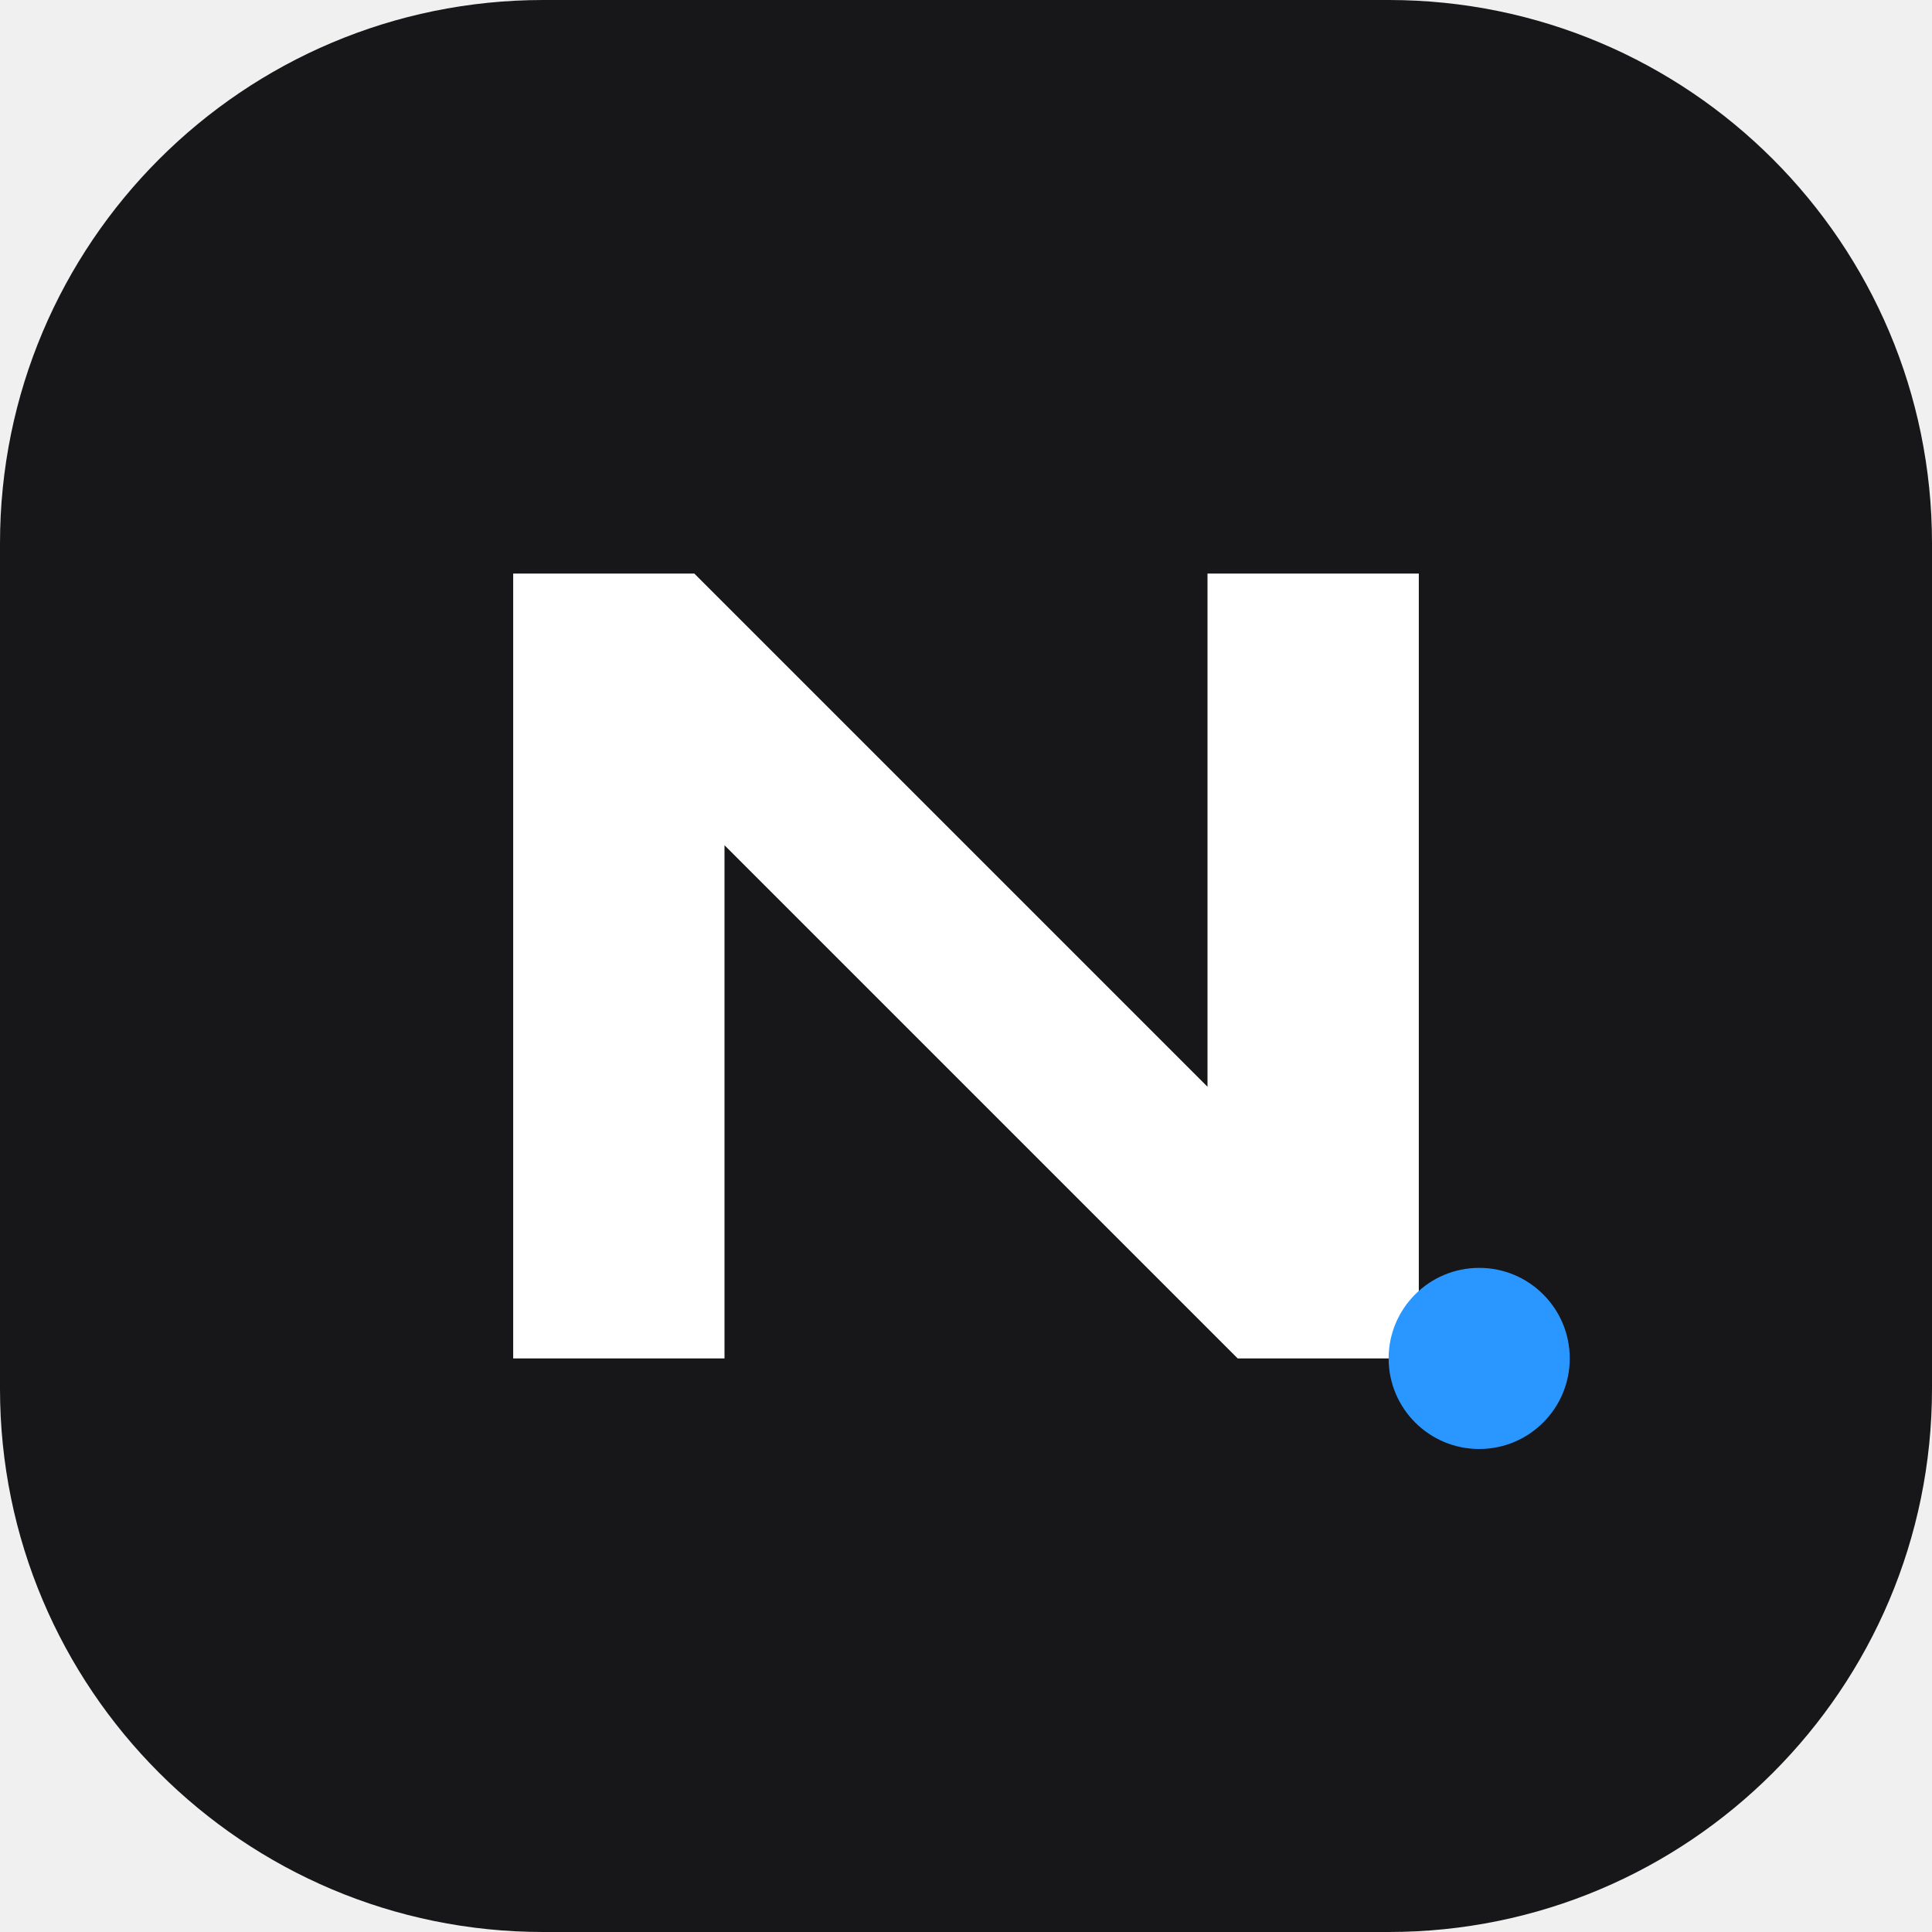
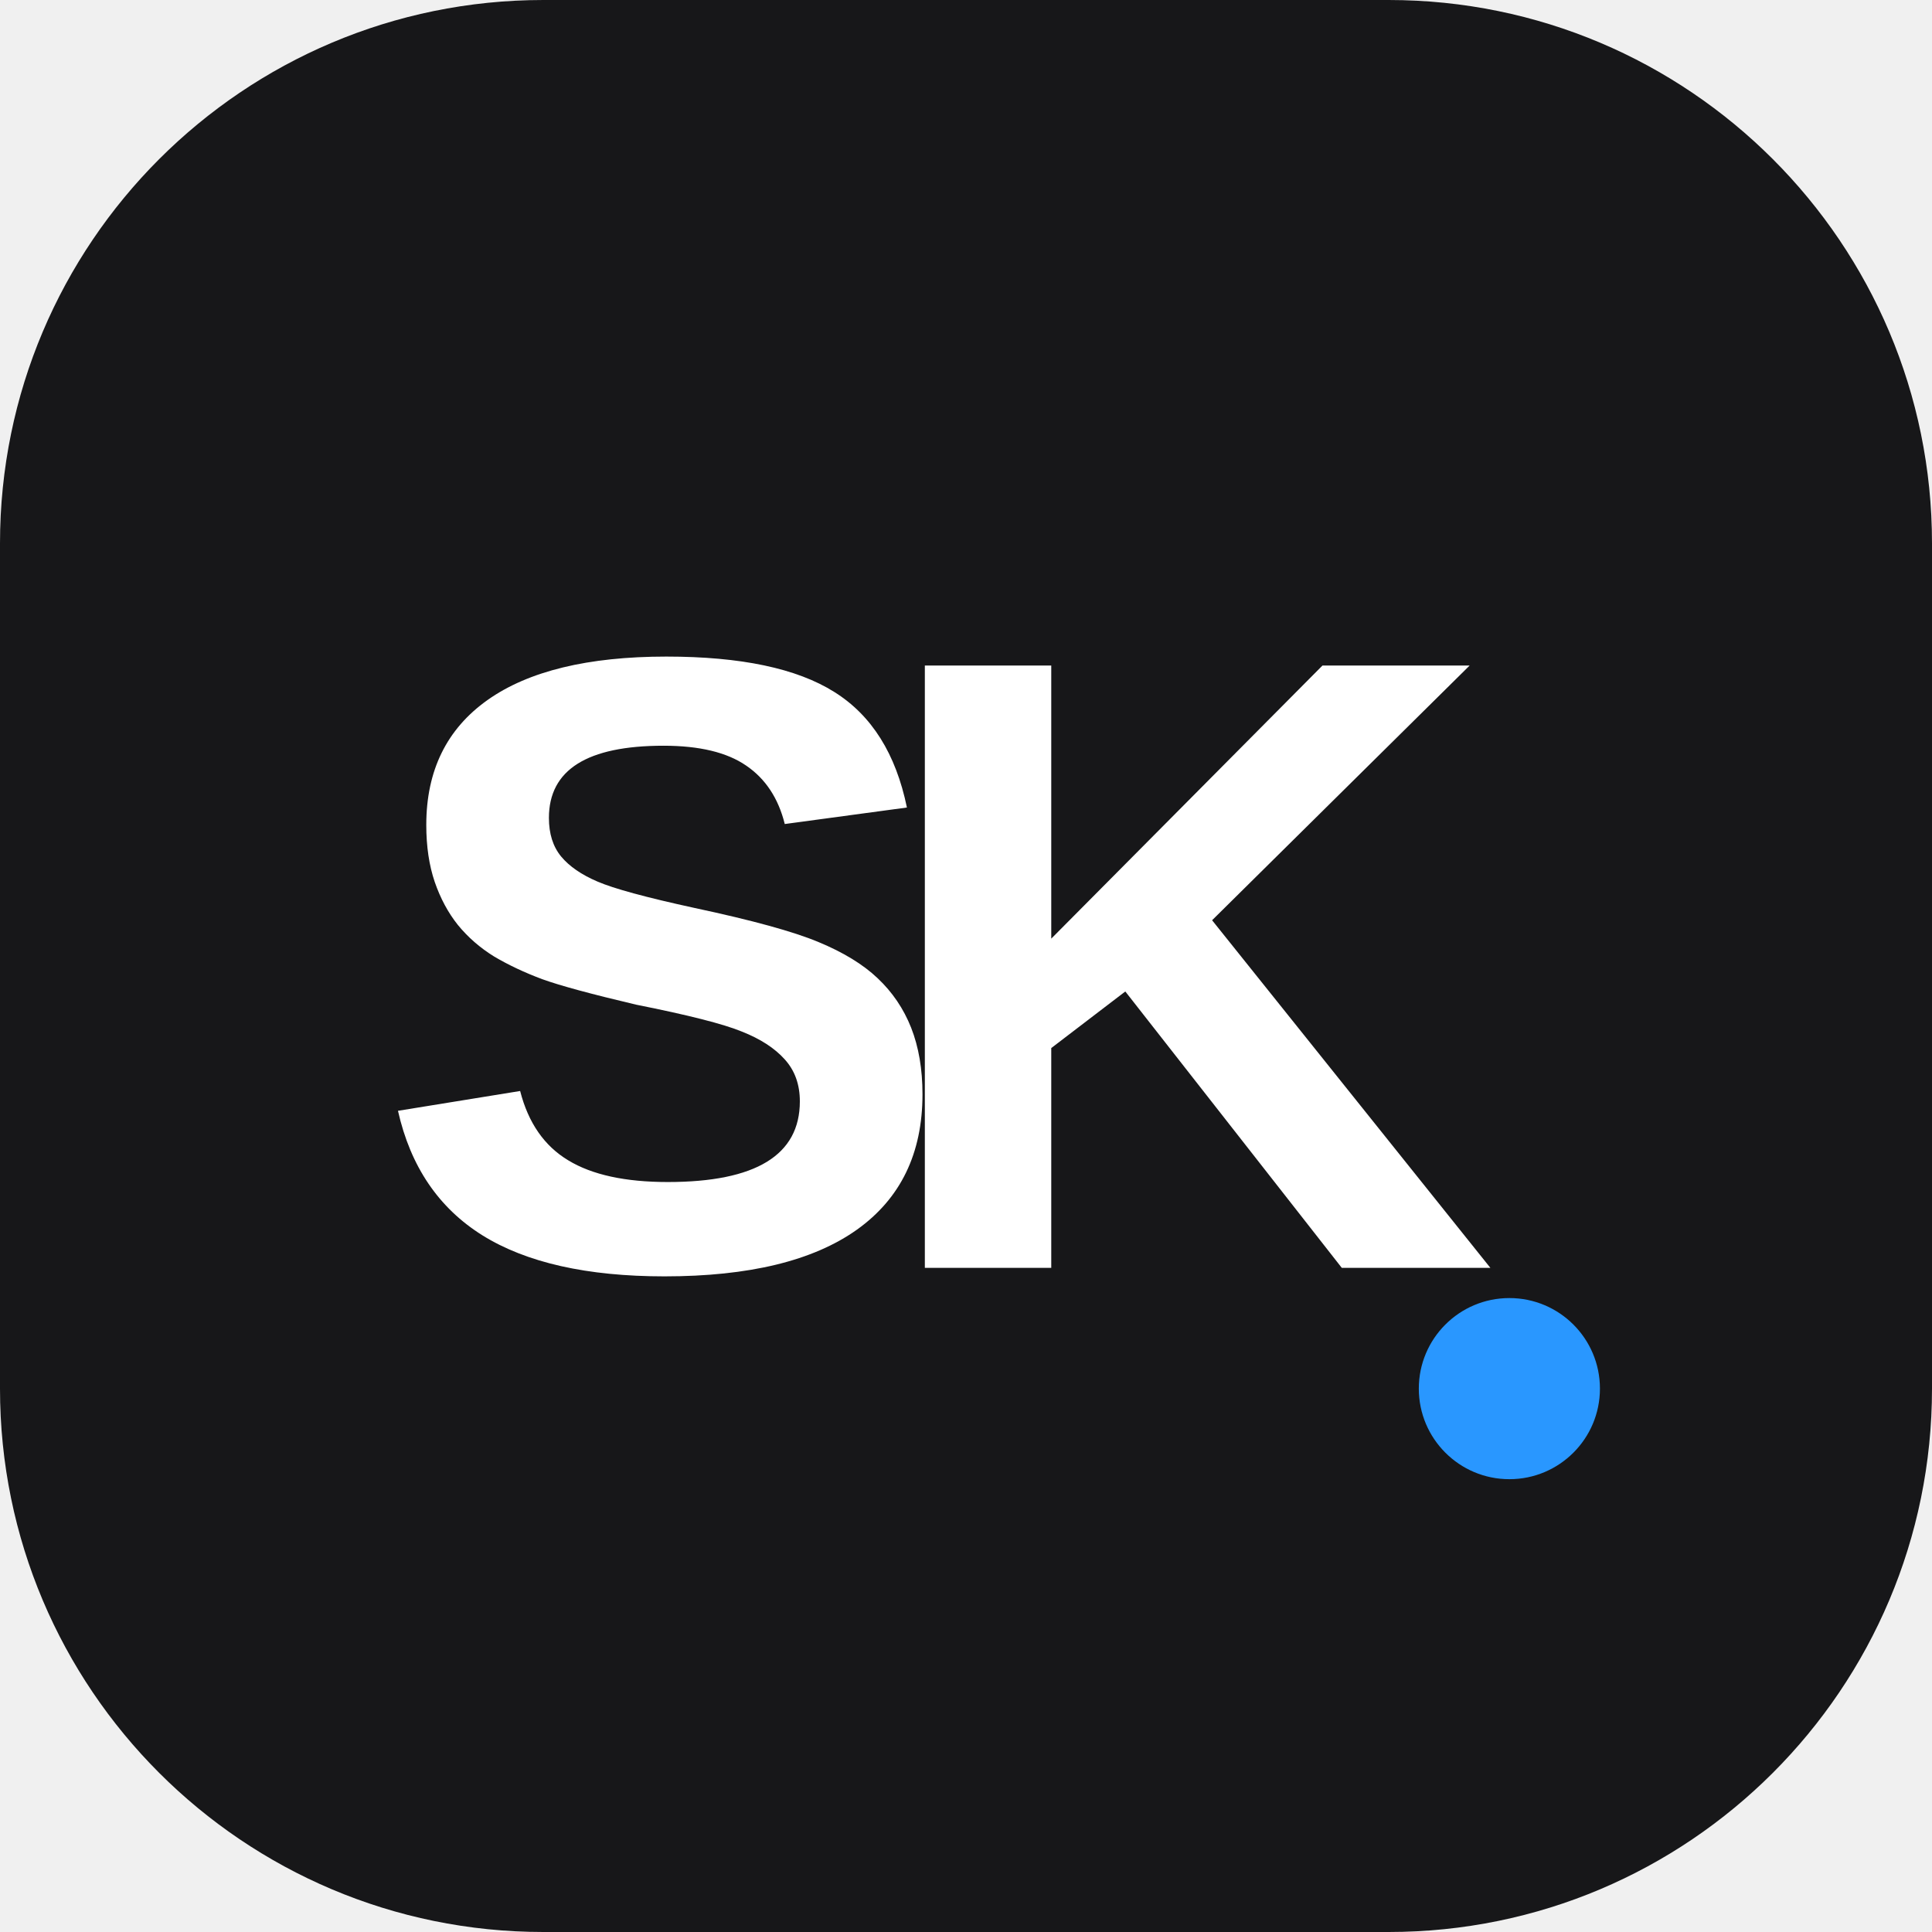
<svg xmlns="http://www.w3.org/2000/svg" viewBox="0 0 64 64">
  <rect width="64" height="64" rx="18" fill="#171719" />
-   <path d="M17 45V19h6l17 17V19h7v26h-6L24 28v17z" fill="#fff" />
-   <circle cx="49" cy="45" r="3" fill="#2997ff" />
+   <text x="31" y="42" fill="#fff" font-family="Arial, Helvetica, sans-serif" font-size="29" font-weight="800" letter-spacing="-3" text-anchor="middle">SK</text>
+   <circle cx="50" cy="46" r="3" fill="#2997ff" />
</svg>
